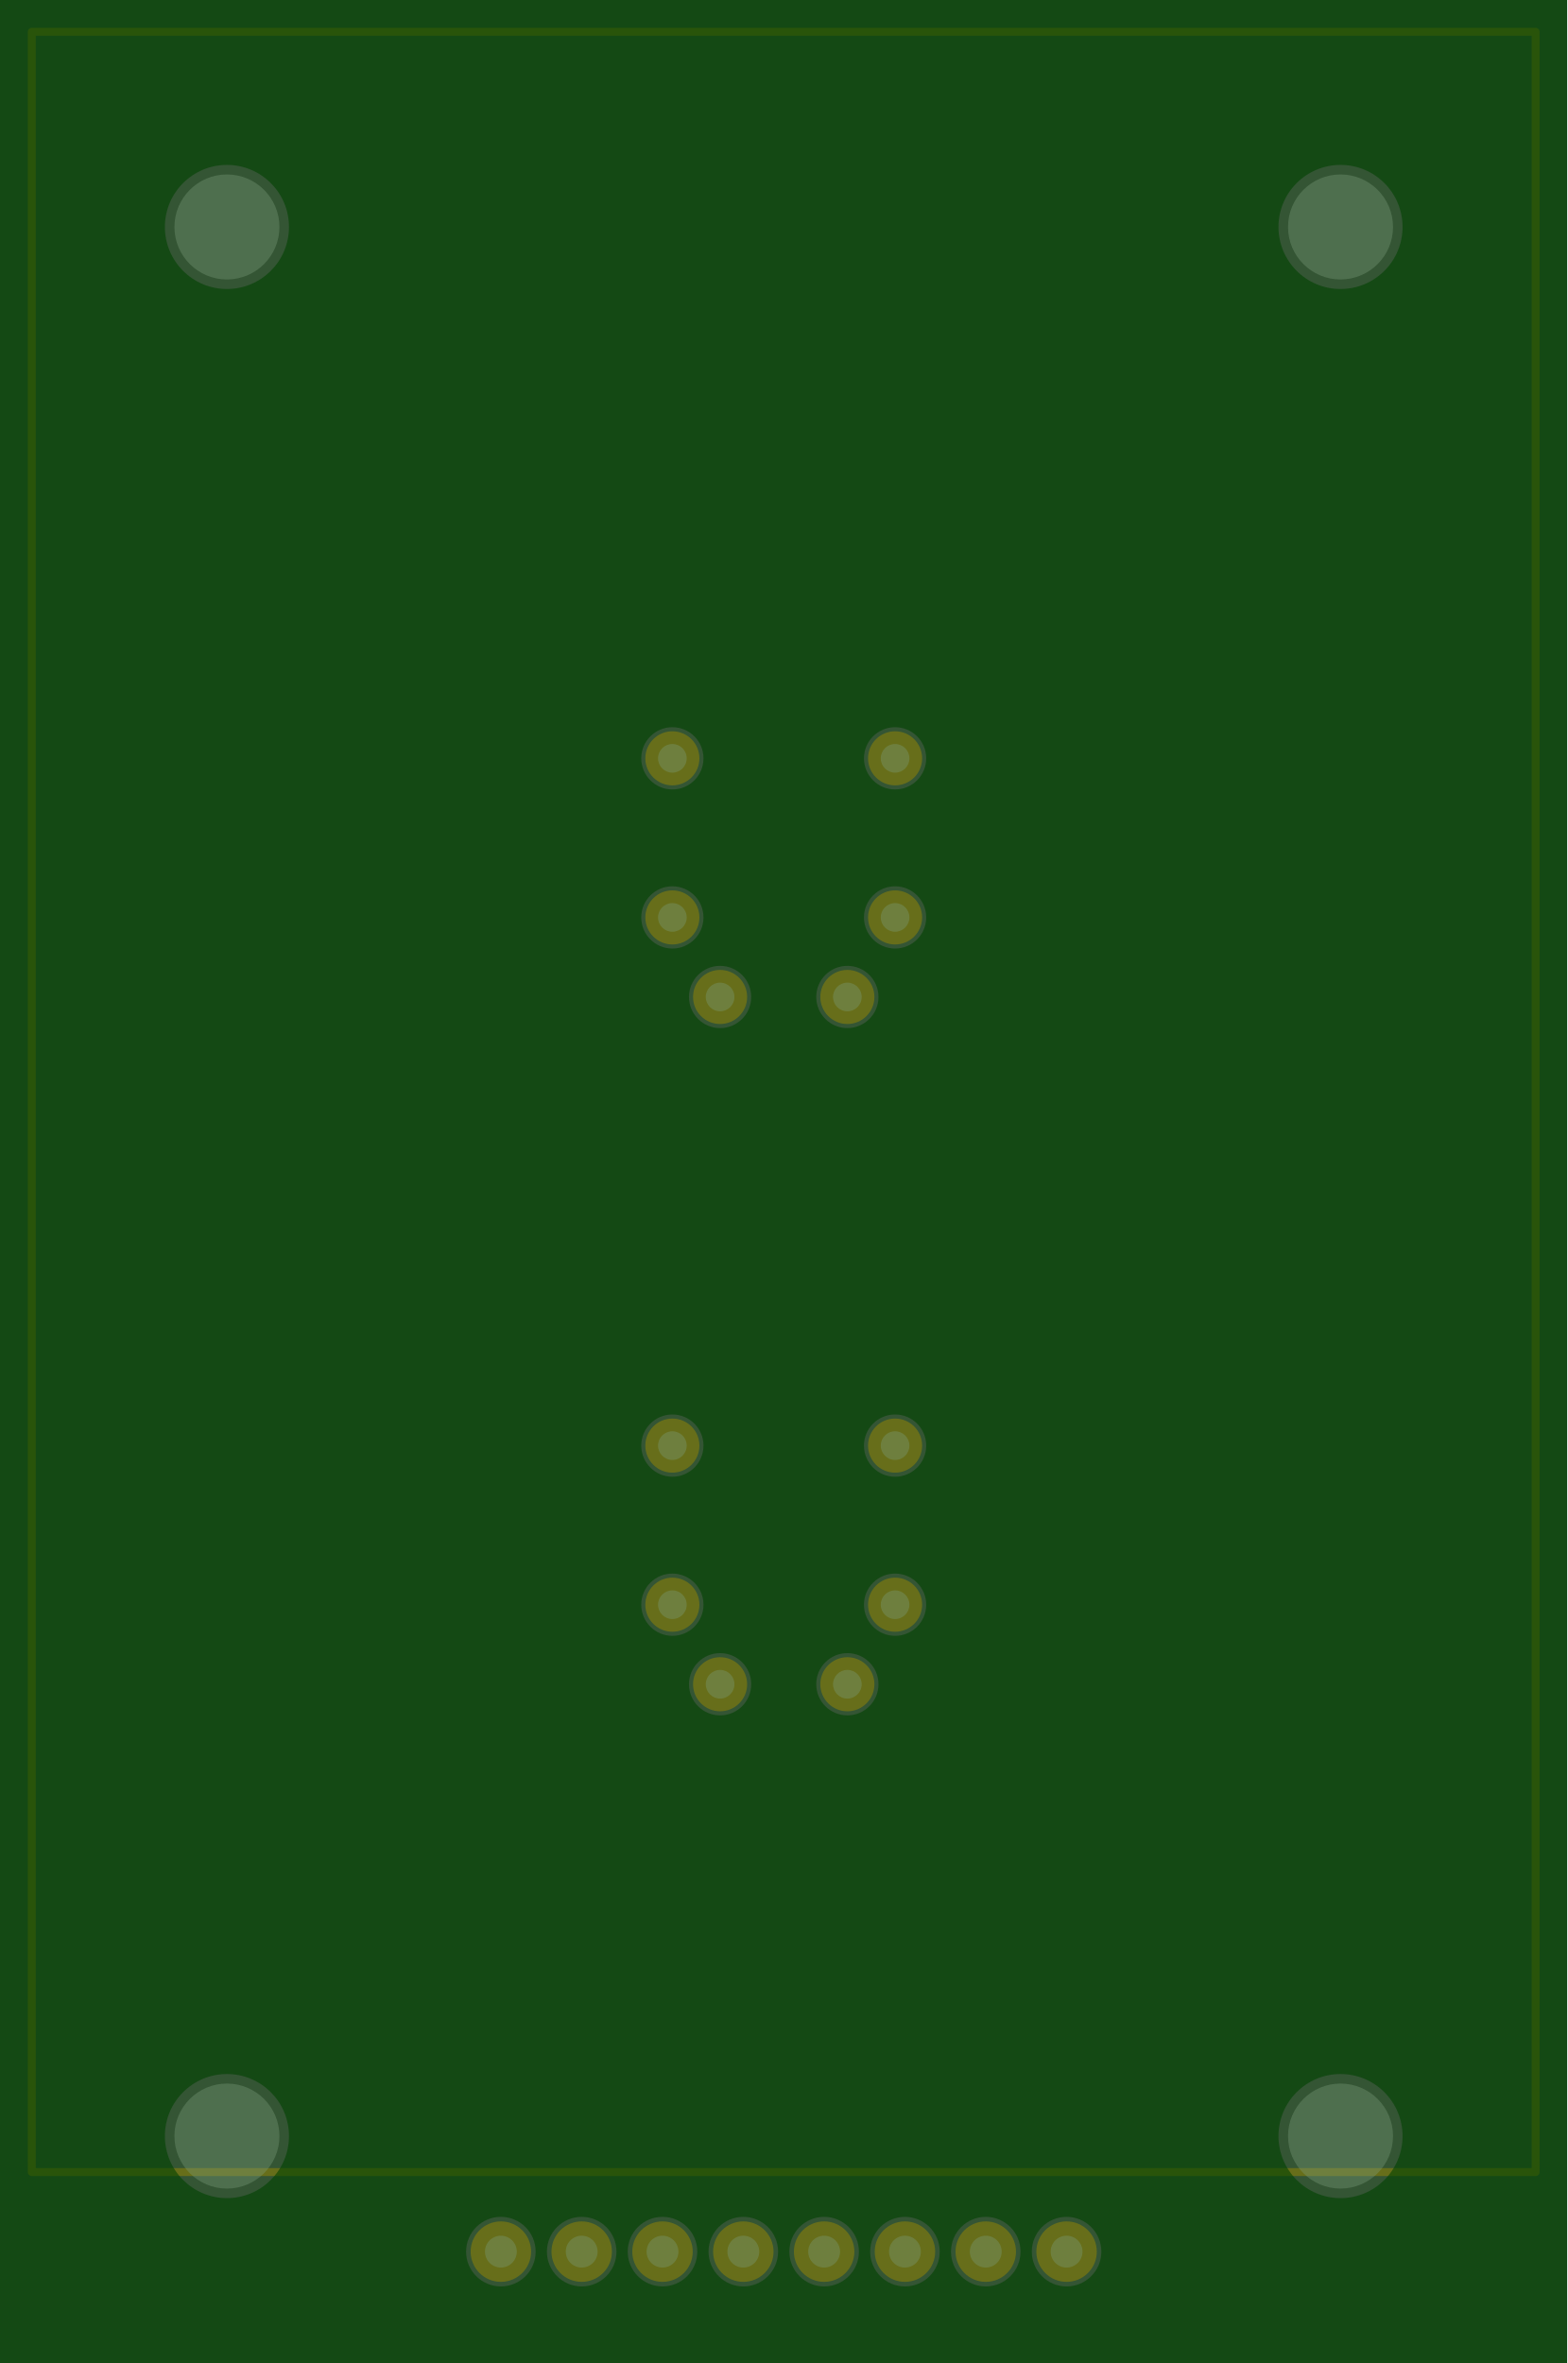
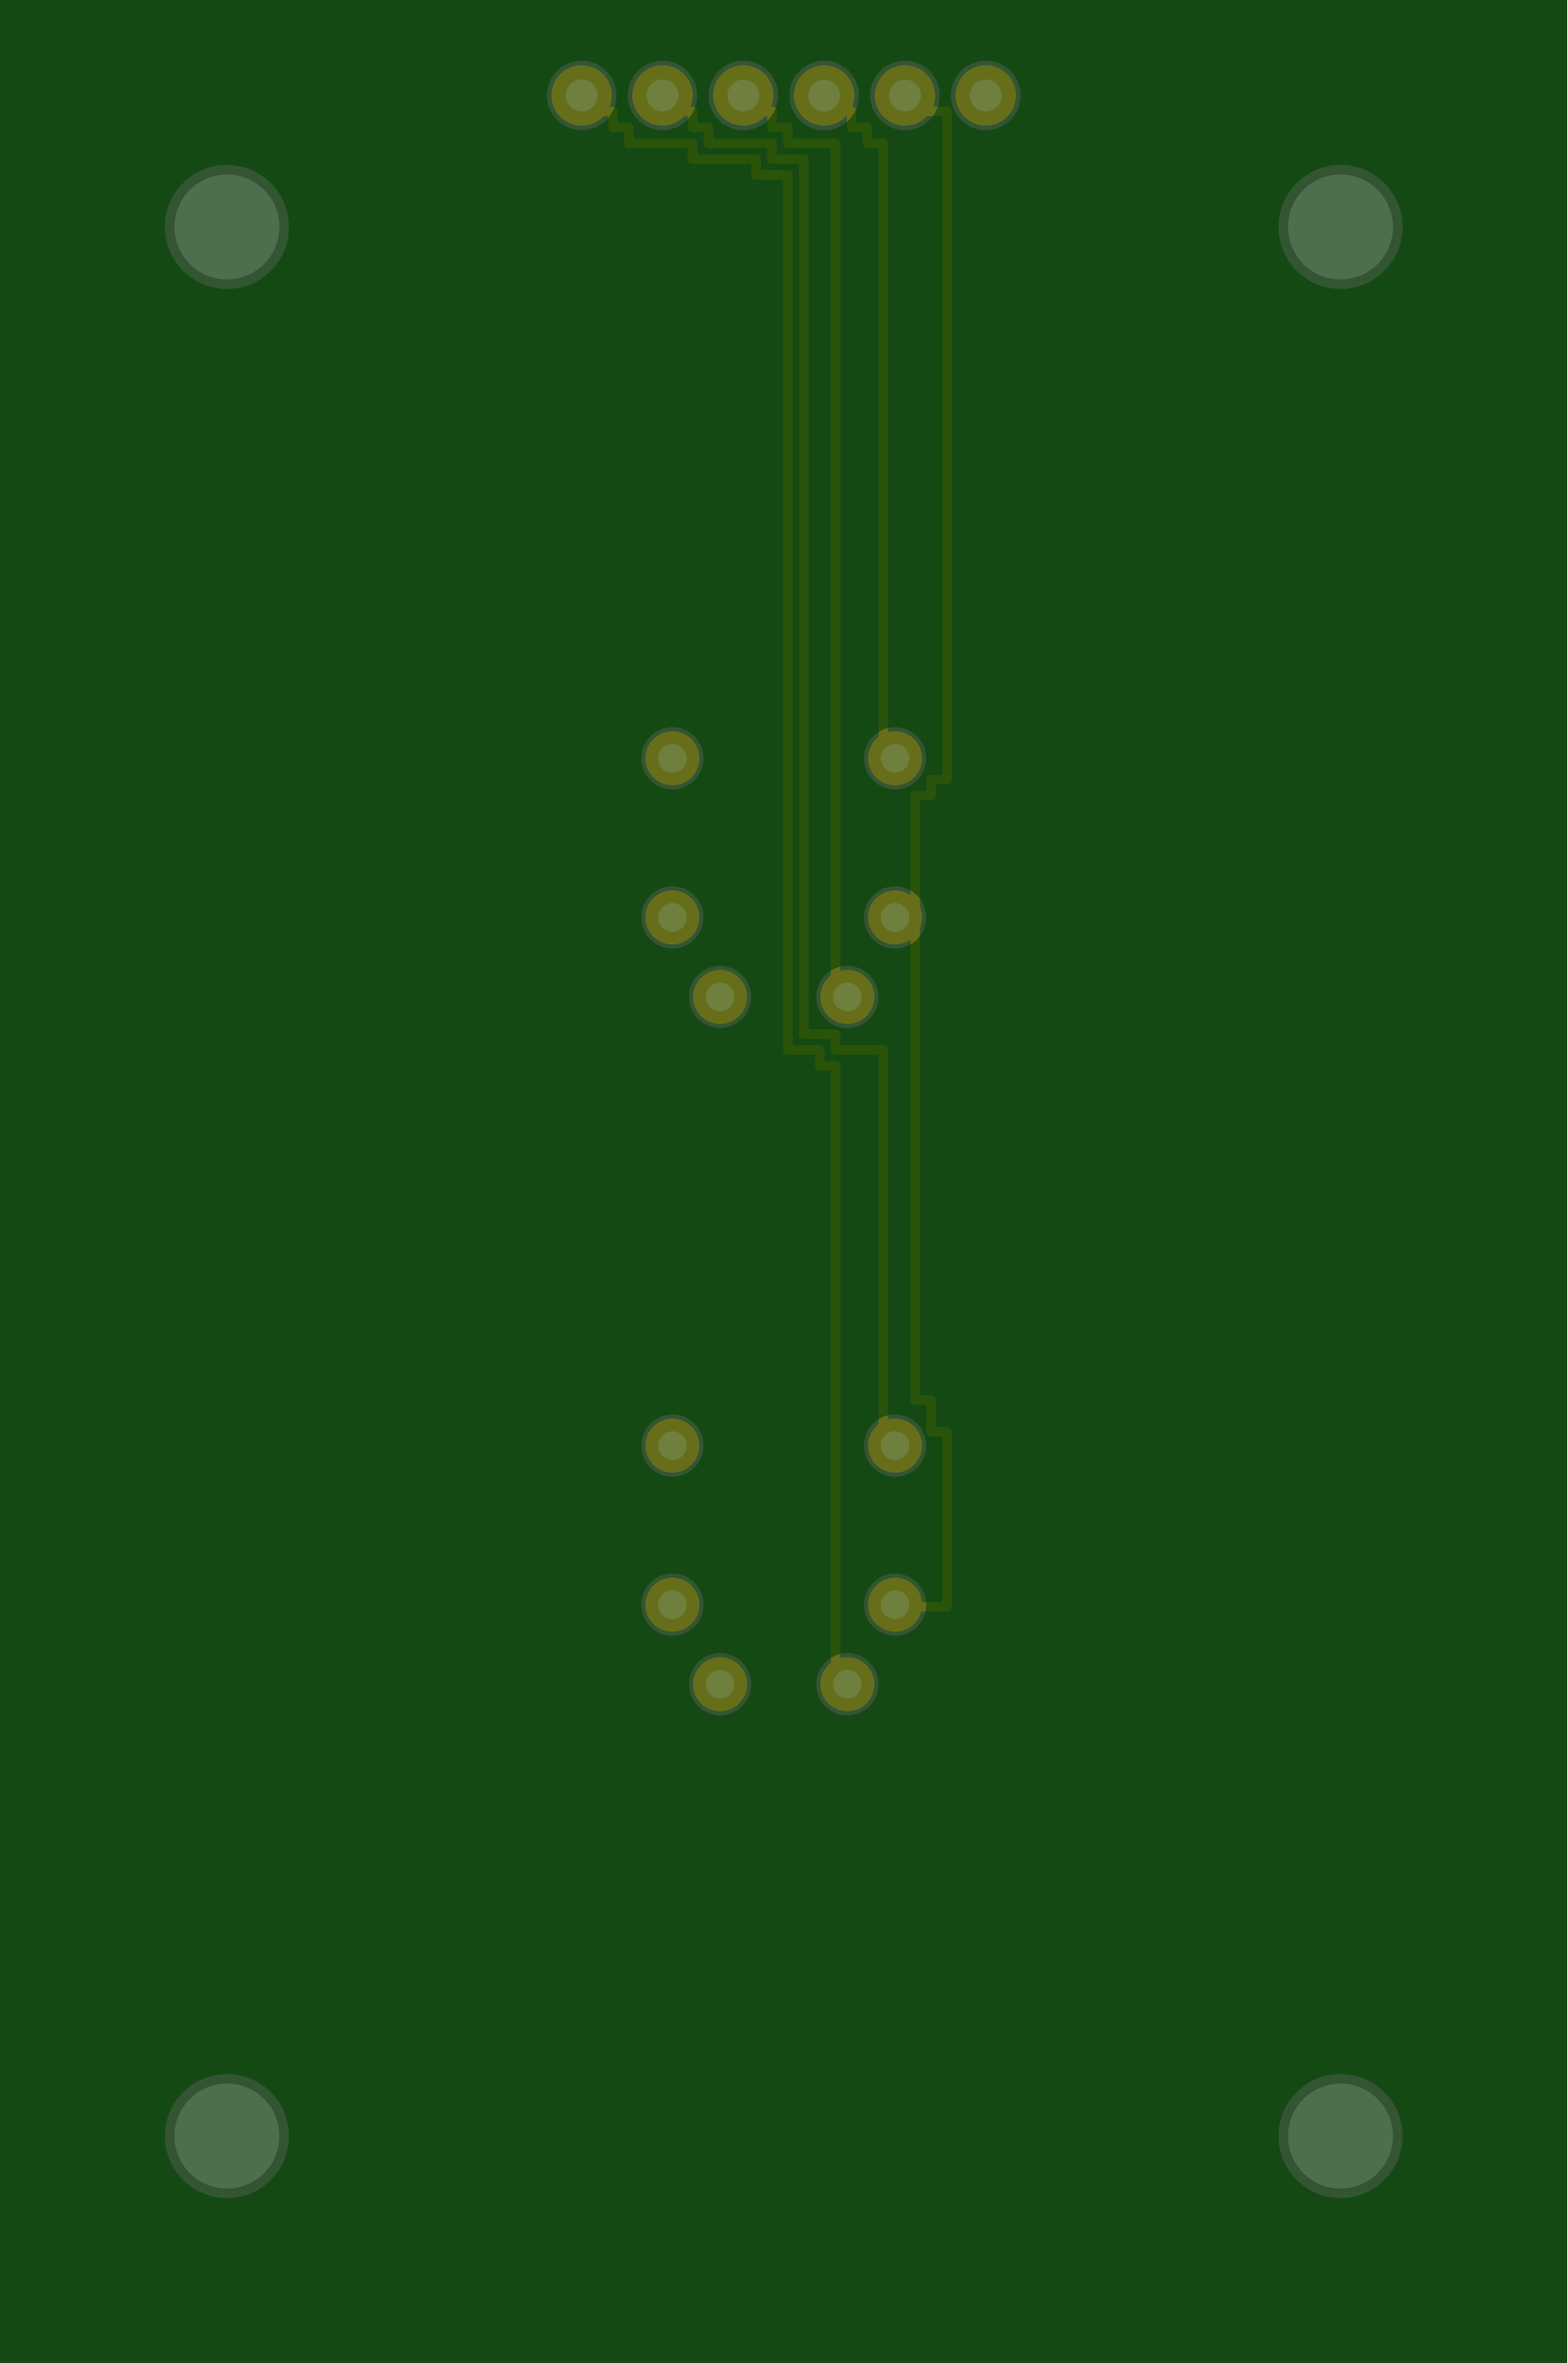
<svg xmlns="http://www.w3.org/2000/svg" version="1.1" stroke-linecap="round" stroke-linejoin="round" stroke-width="0" fill-rule="evenodd" clip-rule="evenodd" fill="#c93" stroke="#c93" viewBox="0 -74.265 49.265 74.265" width="49.265" height="74.265" style="background:#111">
  <defs>
-     <mask id="drill-Xz5Mq7NlSOEB">
+     <mask id="drill-SR48NhuIk-n8">
      <rect x="0" y="-74.265" width="49.265" height="74.265" fill="#fff" />
      <g color="#000">
        <circle cx="21.132" cy="-50.432" r="0.45" />
        <circle cx="28.132" cy="-50.432" r="0.45" />
        <circle cx="21.132" cy="-45.432" r="0.45" />
        <circle cx="28.132" cy="-45.432" r="0.45" />
        <circle cx="22.632" cy="-42.932" r="0.45" />
        <circle cx="26.632" cy="-42.932" r="0.45" />
        <circle cx="21.132" cy="-28.832" r="0.45" />
        <circle cx="28.132" cy="-28.832" r="0.45" />
        <circle cx="21.132" cy="-23.832" r="0.45" />
        <circle cx="28.132" cy="-23.832" r="0.45" />
        <circle cx="22.632" cy="-21.332" r="0.45" />
        <circle cx="26.632" cy="-21.332" r="0.45" />
-         <circle cx="15.742" cy="-3.5" r="0.5" />
-         <circle cx="18.282" cy="-3.5" r="0.5" />
-         <circle cx="20.822" cy="-3.5" r="0.5" />
-         <circle cx="23.362" cy="-3.5" r="0.5" />
-         <circle cx="25.902" cy="-3.5" r="0.5" />
-         <circle cx="28.442" cy="-3.5" r="0.5" />
-         <circle cx="30.982" cy="-3.5" r="0.5" />
-         <circle cx="33.522" cy="-3.5" r="0.5" />
+         <circle cx="18.282" cy="-71.265" r="0.5" />
+         <circle cx="20.822" cy="-71.265" r="0.5" />
+         <circle cx="23.362" cy="-71.265" r="0.5" />
+         <circle cx="25.902" cy="-71.265" r="0.5" />
+         <circle cx="28.442" cy="-71.265" r="0.5" />
+         <circle cx="30.982" cy="-71.265" r="0.5" />
        <circle cx="7.132" cy="-67.132" r="1.65" />
        <circle cx="42.132" cy="-7.132" r="1.65" />
        <circle cx="42.132" cy="-67.132" r="1.65" />
        <circle cx="7.132" cy="-7.132" r="1.65" />
      </g>
    </mask>
-     <mask id="resist-Xz5Mq7NlSOEB">
+     <mask id="resist-SR48NhuIk-n8">
      <rect x="0" y="-74.265" width="49.265" height="74.265" fill="#fff" />
      <g color="#000">
        <circle cx="7.132" cy="-67.132" r="1.95" />
        <circle cx="42.132" cy="-7.132" r="1.95" />
        <circle cx="42.132" cy="-67.132" r="1.95" />
        <circle cx="7.132" cy="-7.132" r="1.95" />
        <circle cx="21.132" cy="-50.432" r="0.978" />
        <circle cx="28.132" cy="-50.432" r="0.978" />
        <circle cx="21.132" cy="-45.432" r="0.978" />
        <circle cx="28.132" cy="-45.432" r="0.978" />
        <circle cx="22.632" cy="-42.932" r="0.978" />
        <circle cx="26.632" cy="-42.932" r="0.978" />
        <circle cx="21.132" cy="-28.832" r="0.978" />
        <circle cx="28.132" cy="-28.832" r="0.978" />
        <circle cx="21.132" cy="-23.832" r="0.978" />
        <circle cx="28.132" cy="-23.832" r="0.978" />
        <circle cx="22.632" cy="-21.332" r="0.978" />
        <circle cx="26.632" cy="-21.332" r="0.978" />
-         <circle cx="15.742" cy="-3.5" r="1.093" />
-         <circle cx="18.282" cy="-3.5" r="1.093" />
-         <circle cx="20.822" cy="-3.5" r="1.093" />
-         <circle cx="23.362" cy="-3.5" r="1.093" />
-         <circle cx="25.902" cy="-3.5" r="1.093" />
-         <circle cx="28.442" cy="-3.5" r="1.093" />
-         <circle cx="30.982" cy="-3.5" r="1.093" />
-         <circle cx="33.522" cy="-3.5" r="1.093" />
+         <circle cx="18.282" cy="-71.265" r="1.093" />
+         <circle cx="20.822" cy="-71.265" r="1.093" />
+         <circle cx="23.362" cy="-71.265" r="1.093" />
+         <circle cx="25.902" cy="-71.265" r="1.093" />
+         <circle cx="28.442" cy="-71.265" r="1.093" />
+         <circle cx="30.982" cy="-71.265" r="1.093" />
      </g>
    </mask>
-     <clipPath id="shape-Xz5Mq7NlSOEB">
+     <clipPath id="shape-SR48NhuIk-n8">
      <path d="M0 -74.265L49.265 -74.265L49.265 0L0 0L0 -74.265" />
    </clipPath>
  </defs>
-   <g transform="translate(49.26458,0) scale(-1,1)" clip-path="url(#shape-Xz5Mq7NlSOEB)">
-     <g mask="url(#drill-Xz5Mq7NlSOEB)">
+   <g transform="translate(49.26458,0) scale(-1,1)" clip-path="url(#shape-SR48NhuIk-n8)">
+     <g mask="url(#drill-SR48NhuIk-n8)">
      <rect fill="#666" x="0" y="-74.265" width="49.265" height="74.265" />
      <g color="#c93">
        <circle cx="21.132" cy="-50.432" r="0.85" />
        <circle cx="28.132" cy="-50.432" r="0.85" />
        <circle cx="21.132" cy="-45.432" r="0.85" />
        <circle cx="28.132" cy="-45.432" r="0.85" />
        <circle cx="22.632" cy="-42.932" r="0.85" />
        <circle cx="26.632" cy="-42.932" r="0.85" />
        <circle cx="21.132" cy="-28.832" r="0.85" />
        <circle cx="28.132" cy="-28.832" r="0.85" />
        <circle cx="21.132" cy="-23.832" r="0.85" />
        <circle cx="28.132" cy="-23.832" r="0.85" />
        <circle cx="22.632" cy="-21.332" r="0.85" />
        <circle cx="26.632" cy="-21.332" r="0.85" />
-         <circle cx="15.742" cy="-3.5" r="0.95" />
-         <circle cx="18.282" cy="-3.5" r="0.95" />
-         <circle cx="20.822" cy="-3.5" r="0.95" />
-         <circle cx="23.362" cy="-3.5" r="0.95" />
-         <circle cx="25.902" cy="-3.5" r="0.95" />
-         <circle cx="28.442" cy="-3.5" r="0.95" />
-         <circle cx="30.982" cy="-3.5" r="0.95" />
-         <circle cx="33.522" cy="-3.5" r="0.95" />
-         <path stroke-width="0.25" fill="none" d="M1 -73.265L48.265 -73.265L48.265 -6L1 -6L1 -73.265" />
+         <circle cx="18.282" cy="-71.265" r="0.95" />
+         <circle cx="20.822" cy="-71.265" r="0.95" />
+         <circle cx="23.362" cy="-71.265" r="0.95" />
+         <circle cx="25.902" cy="-71.265" r="0.95" />
+         <circle cx="28.442" cy="-71.265" r="0.95" />
+         <circle cx="30.982" cy="-71.265" r="0.95" />
+         <path stroke-width="0.3" fill="none" d="M21.5 -50.765L21.5 -69.765L22 -69.765L22 -70.265L22.5 -70.265L22.5 -70.765L23 -70.765M23 -43.265L23 -69.765L24.5 -69.765L24.5 -70.265L25 -70.265L25 -70.765L25.5 -70.765M21.5 -29.265L21.5 -41.265L23 -41.265L23 -41.765L24 -41.765L24 -69.265L25 -69.265L25 -69.765L27 -69.765L27 -70.265L27.5 -70.265L27.5 -70.765L28 -70.765M23 -21.765L23 -40.765L23.5 -40.765L23.5 -41.265L24.5 -41.265L24.5 -68.765L25.5 -68.765L25.5 -69.265L27.5 -69.265L27.5 -69.765L29.5 -69.765L29.5 -70.265L30 -70.265L30 -70.765L30.5 -70.765M20.5 -45.265L20.5 -30.265L20 -30.265L20 -29.265L19.5 -29.265L19.5 -23.765L20.5 -23.765M20.5 -45.265L20.5 -49.265L20 -49.265L20 -49.765L19.5 -49.765L19.5 -70.765L20.5 -70.765" />
      </g>
    </g>
-     <g mask="url(#resist-Xz5Mq7NlSOEB)">
+     <g mask="url(#resist-SR48NhuIk-n8)">
      <rect fill="#004200" opacity="0.8" x="0" y="-74.265" width="49.265" height="74.265" />
      <g color="#fff" />
    </g>
    <g color="#999" />
  </g>
</svg>
